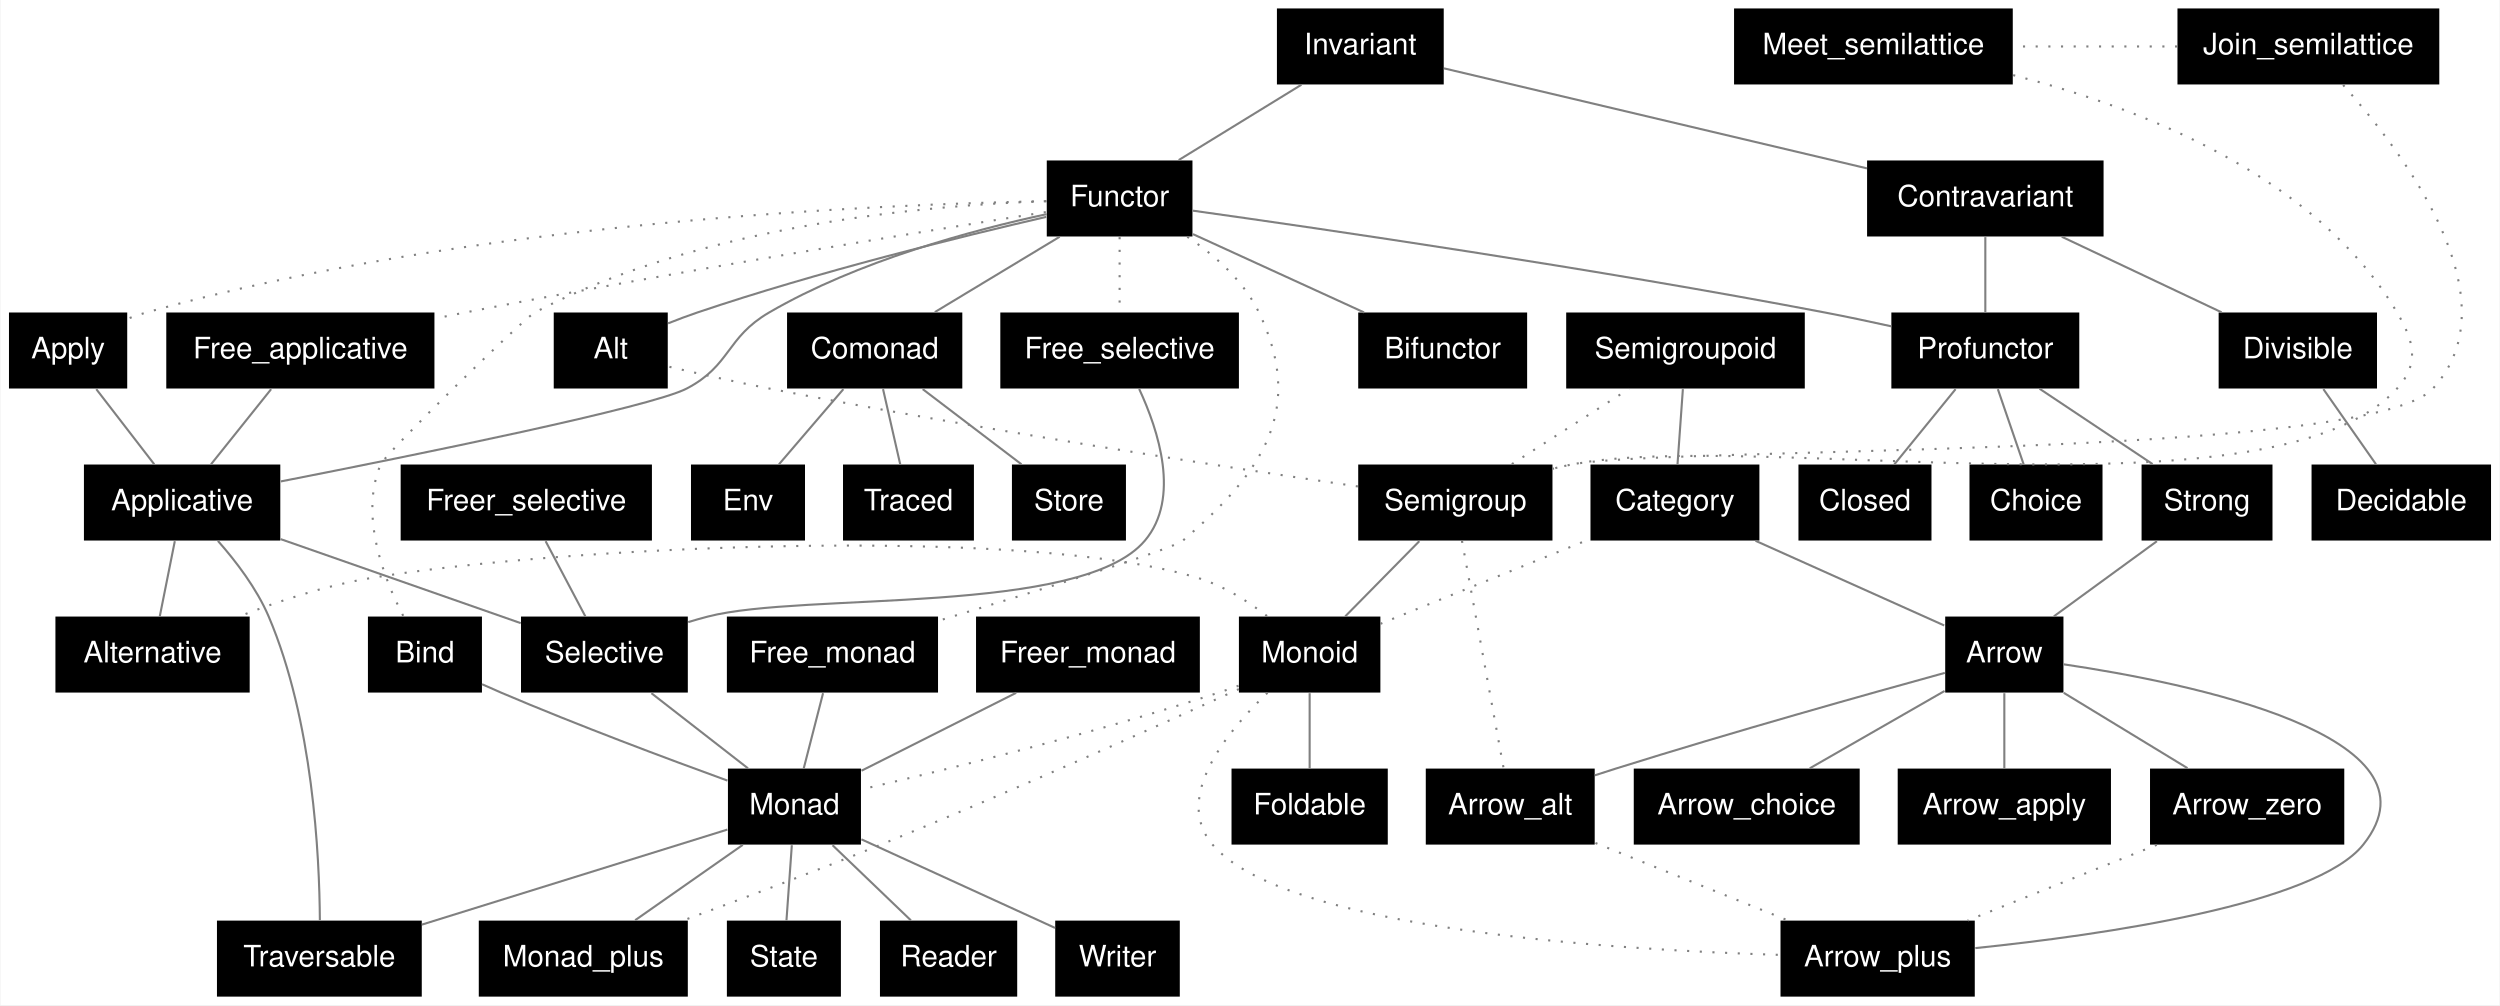
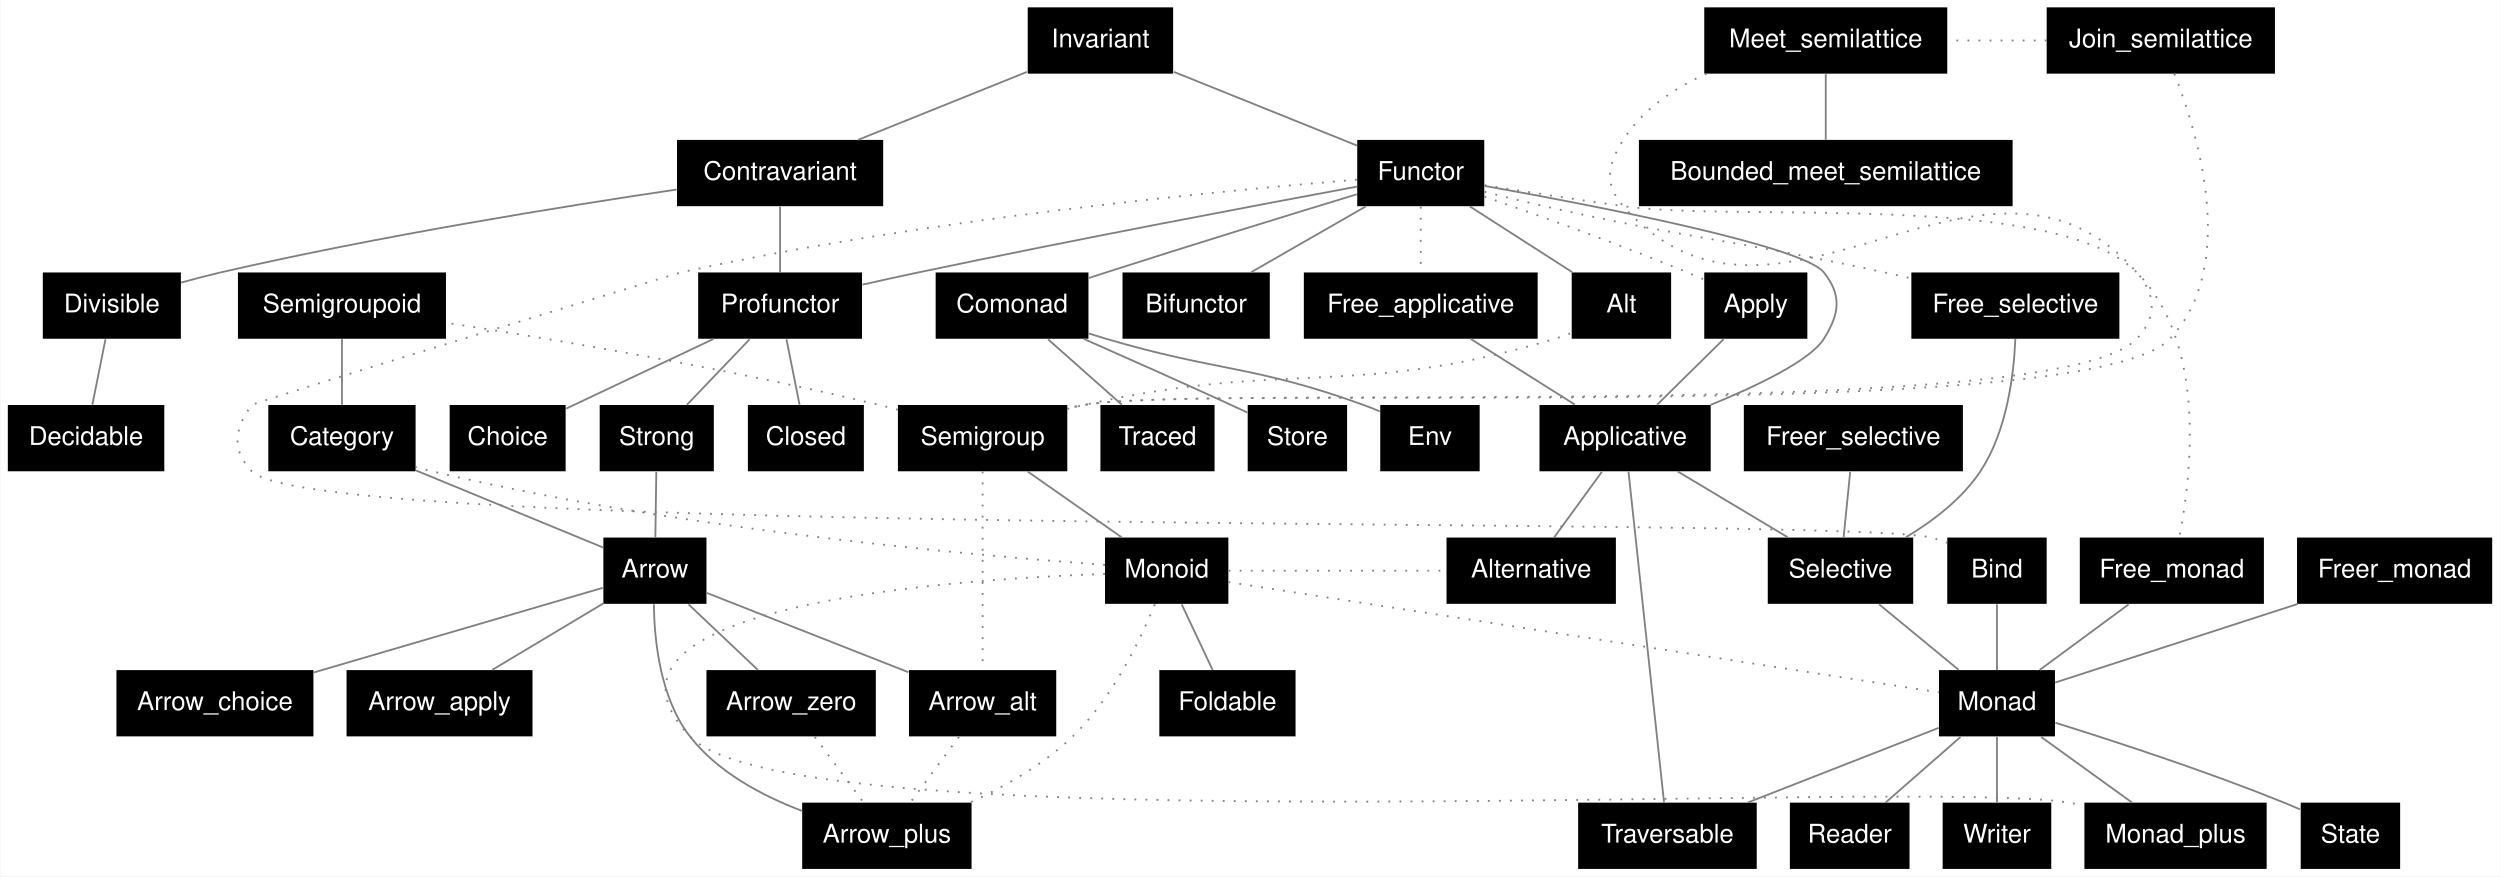
- <svg xmlns="http://www.w3.org/2000/svg" width="1184pt" height="476pt" viewBox="0.00 0.00 1183.50 476.00">
+ <svg xmlns="http://www.w3.org/2000/svg" width="1358pt" height="476pt" viewBox="0.00 0.00 1357.50 476.00">
  <g id="graph0" class="graph" transform="scale(1 1) rotate(0) translate(4 472)">
-     <polygon fill="white" stroke="transparent" points="-4,4 -4,-472 1179.5,-472 1179.5,4 -4,4" />
+     <polygon fill="white" stroke="transparent" points="-4,4 -4,-472 1353.5,-472 1353.5,4 -4,4" />
    <g id="node1" class="node">
-       <polygon fill="black" stroke="transparent" points="679.5,-468 600.5,-468 600.5,-432 679.5,-432 679.5,-468" />
-       <text text-anchor="middle" x="640" y="-446.3" font-family="Helvetica,sans-Serif" font-size="14.00" fill="white">Invariant</text>
+       <polygon fill="black" stroke="transparent" points="633,-468 554,-468 554,-432 633,-432 633,-468" />
+       <text text-anchor="middle" x="593.5" y="-446.3" font-family="Helvetica,sans-Serif" font-size="14.00" fill="white">Invariant</text>
    </g>
    <g id="node2" class="node">
-       <polygon fill="black" stroke="transparent" points="560.5,-396 491.5,-396 491.5,-360 560.5,-360 560.5,-396" />
-       <text text-anchor="middle" x="526" y="-374.3" font-family="Helvetica,sans-Serif" font-size="14.00" fill="white">Functor</text>
+       <polygon fill="black" stroke="transparent" points="802,-396 733,-396 733,-360 802,-360 802,-396" />
+       <text text-anchor="middle" x="767.5" y="-374.3" font-family="Helvetica,sans-Serif" font-size="14.00" fill="white">Functor</text>
    </g>
    <g id="edge1" class="edge">
-       <path fill="none" stroke="gray" d="M612.11,-431.88C594.45,-421.03 571.68,-407.05 553.99,-396.19" />
+       <path fill="none" stroke="gray" d="M633.42,-432.94C663.42,-420.87 704.11,-404.5 732.77,-392.97" />
    </g>
    <g id="node3" class="node">
-       <polygon fill="black" stroke="transparent" points="992,-396 880,-396 880,-360 992,-360 992,-396" />
-       <text text-anchor="middle" x="936" y="-374.3" font-family="Helvetica,sans-Serif" font-size="14.00" fill="white">Contravariant</text>
+       <polygon fill="black" stroke="transparent" points="475.5,-396 363.5,-396 363.5,-360 475.5,-360 475.5,-396" />
+       <text text-anchor="middle" x="419.5" y="-374.3" font-family="Helvetica,sans-Serif" font-size="14.00" fill="white">Contravariant</text>
    </g>
    <g id="edge2" class="edge">
-       <path fill="none" stroke="gray" d="M679.61,-439.63C731.13,-427.45 821.42,-406.1 879.95,-392.26" />
+       <path fill="none" stroke="gray" d="M553.58,-432.94C526.19,-421.92 489.89,-407.32 461.97,-396.08" />
    </g>
    <g id="node6" class="node">
-       <polygon fill="black" stroke="transparent" points="128.5,-252 35.5,-252 35.5,-216 128.5,-216 128.5,-252" />
-       <text text-anchor="middle" x="82" y="-230.3" font-family="Helvetica,sans-Serif" font-size="14.00" fill="white">Applicative</text>
+       <polygon fill="black" stroke="transparent" points="925,-252 832,-252 832,-216 925,-216 925,-252" />
+       <text text-anchor="middle" x="878.5" y="-230.3" font-family="Helvetica,sans-Serif" font-size="14.00" fill="white">Applicative</text>
    </g>
    <g id="edge3" class="edge">
-       <path fill="none" stroke="gray" d="M491.45,-370.58C456.56,-363.06 401.96,-348.43 360,-324 339.61,-312.13 341.9,-298.93 321,-288 304.1,-279.16 193.4,-256.66 128.74,-244" />
+       <path fill="none" stroke="gray" d="M802.3,-370.99C861.15,-360.49 975.07,-338.53 986.5,-324 996.39,-311.43 994.96,-301.58 986.5,-288 979.21,-276.3 950.72,-262.58 924.84,-252.02" />
    </g>
    <g id="node9" class="node">
-       <polygon fill="black" stroke="transparent" points="56,-324 0,-324 0,-288 56,-288 56,-324" />
-       <text text-anchor="middle" x="28" y="-302.3" font-family="Helvetica,sans-Serif" font-size="14.00" fill="white">Apply</text>
+       <polygon fill="black" stroke="transparent" points="977.5,-324 921.5,-324 921.5,-288 977.5,-288 977.5,-324" />
+       <text text-anchor="middle" x="949.5" y="-302.3" font-family="Helvetica,sans-Serif" font-size="14.00" fill="white">Apply</text>
    </g>
    <g id="edge6" class="edge">
-       <path fill="none" stroke="gray" stroke-dasharray="1,5" d="M491.46,-376.72C413.78,-375.31 219.98,-367.32 65,-324 62.14,-323.2 59.22,-322.21 56.34,-321.1" />
+       <path fill="none" stroke="gray" stroke-dasharray="1,5" d="M802.08,-365.24C831.64,-354.98 875.2,-339.36 912.5,-324 915.38,-322.82 918.36,-321.54 921.32,-320.23" />
    </g>
    <g id="node10" class="node">
-       <polygon fill="black" stroke="transparent" points="224,-180 170,-180 170,-144 224,-144 224,-180" />
-       <text text-anchor="middle" x="197" y="-158.3" font-family="Helvetica,sans-Serif" font-size="14.00" fill="white">Bind</text>
+       <polygon fill="black" stroke="transparent" points="1107.5,-180 1053.5,-180 1053.5,-144 1107.5,-144 1107.5,-180" />
+       <text text-anchor="middle" x="1080.5" y="-158.3" font-family="Helvetica,sans-Serif" font-size="14.00" fill="white">Bind</text>
    </g>
    <g id="edge9" class="edge">
-       <path fill="none" stroke="gray" stroke-dasharray="1,5" d="M491.07,-376.71C436.37,-374.9 328.54,-365.79 249,-324 243.96,-321.35 178.2,-257.26 176,-252 166.01,-228.13 177.26,-198.57 186.75,-180.25" />
+       <path fill="none" stroke="gray" stroke-dasharray="1,5" d="M732.74,-374.4C662.65,-368.73 499.6,-353.34 365.5,-324 363.85,-323.64 133.51,-253.36 132.5,-252 123,-239.12 121.41,-227.53 132.5,-216 167.64,-179.45 995.25,-192.07 1044.5,-180 1047.45,-179.28 1050.46,-178.3 1053.4,-177.18" />
    </g>
    <g id="node13" class="node">
-       <polygon fill="black" stroke="transparent" points="312,-324 258,-324 258,-288 312,-288 312,-324" />
-       <text text-anchor="middle" x="285" y="-302.3" font-family="Helvetica,sans-Serif" font-size="14.00" fill="white">Alt</text>
+       <polygon fill="black" stroke="transparent" points="903.5,-324 849.5,-324 849.5,-288 903.5,-288 903.5,-324" />
+       <text text-anchor="middle" x="876.5" y="-302.3" font-family="Helvetica,sans-Serif" font-size="14.00" fill="white">Alt</text>
    </g>
    <g id="edge12" class="edge">
-       <path fill="none" stroke="gray" d="M491.26,-369.29C451.03,-360.01 383,-343.27 326,-324 321.47,-322.47 316.74,-320.68 312.15,-318.86" />
+       <path fill="none" stroke="gray" d="M794.16,-359.88C811.06,-349.03 832.82,-335.05 849.73,-324.19" />
    </g>
    <g id="node14" class="node">
-       <polygon fill="black" stroke="transparent" points="451.5,-324 368.5,-324 368.5,-288 451.5,-288 451.5,-324" />
-       <text text-anchor="middle" x="410" y="-302.3" font-family="Helvetica,sans-Serif" font-size="14.00" fill="white">Comonad</text>
+       <polygon fill="black" stroke="transparent" points="587,-324 504,-324 504,-288 587,-288 587,-324" />
+       <text text-anchor="middle" x="545.5" y="-302.3" font-family="Helvetica,sans-Serif" font-size="14.00" fill="white">Comonad</text>
    </g>
    <g id="edge13" class="edge">
-       <path fill="none" stroke="gray" d="M497.62,-359.88C479.65,-349.03 456.48,-335.05 438.49,-324.19" />
+       <path fill="none" stroke="gray" d="M732.72,-366.46C698.12,-355.91 643.55,-339.13 596.5,-324 593.48,-323.03 590.36,-322.02 587.22,-320.99" />
    </g>
    <g id="node18" class="node">
-       <polygon fill="black" stroke="transparent" points="582.5,-324 469.5,-324 469.5,-288 582.5,-288 582.5,-324" />
-       <text text-anchor="middle" x="526" y="-302.3" font-family="Helvetica,sans-Serif" font-size="14.00" fill="white">Free_selective</text>
+       <polygon fill="black" stroke="transparent" points="1147,-324 1034,-324 1034,-288 1147,-288 1147,-324" />
+       <text text-anchor="middle" x="1090.5" y="-302.3" font-family="Helvetica,sans-Serif" font-size="14.00" fill="white">Free_selective</text>
    </g>
    <g id="edge20" class="edge">
-       <path fill="none" stroke="gray" stroke-dasharray="1,5" d="M526,-359.7C526,-348.85 526,-334.92 526,-324.1" />
+       <path fill="none" stroke="gray" stroke-dasharray="1,5" d="M802.19,-367.8C812.55,-365.16 823.96,-362.36 834.5,-360 916.24,-341.69 937.64,-341.76 1019.5,-324 1024.21,-322.98 1029.08,-321.89 1033.97,-320.77" />
    </g>
    <g id="node19" class="node">
-       <polygon fill="black" stroke="transparent" points="201.5,-324 74.5,-324 74.5,-288 201.5,-288 201.5,-324" />
-       <text text-anchor="middle" x="138" y="-302.3" font-family="Helvetica,sans-Serif" font-size="14.00" fill="white">Free_applicative</text>
+       <polygon fill="black" stroke="transparent" points="831,-324 704,-324 704,-288 831,-288 831,-324" />
+       <text text-anchor="middle" x="767.5" y="-302.3" font-family="Helvetica,sans-Serif" font-size="14.00" fill="white">Free_applicative</text>
    </g>
    <g id="edge21" class="edge">
-       <path fill="none" stroke="gray" stroke-dasharray="1,5" d="M491.04,-371.55C433.53,-362.47 315.42,-343.32 216,-324 211.37,-323.1 206.6,-322.14 201.8,-321.15" />
+       <path fill="none" stroke="gray" stroke-dasharray="1,5" d="M767.5,-359.7C767.5,-348.85 767.5,-334.92 767.5,-324.1" />
    </g>
    <g id="node20" class="node">
-       <polygon fill="black" stroke="transparent" points="440,-180 340,-180 340,-144 440,-144 440,-180" />
-       <text text-anchor="middle" x="390" y="-158.3" font-family="Helvetica,sans-Serif" font-size="14.00" fill="white">Free_monad</text>
+       <polygon fill="black" stroke="transparent" points="1225.5,-180 1125.5,-180 1125.5,-144 1225.5,-144 1225.5,-180" />
+       <text text-anchor="middle" x="1175.5" y="-158.3" font-family="Helvetica,sans-Serif" font-size="14.00" fill="white">Free_monad</text>
    </g>
    <g id="edge22" class="edge">
-       <path fill="none" stroke="gray" stroke-dasharray="1,5" d="M558.05,-359.88C571.12,-351.05 584.82,-338.97 592,-324 613.88,-278.38 594.43,-248.91 556,-216 551.39,-212.05 487.31,-192.22 440.14,-177.98" />
+       <path fill="none" stroke="gray" stroke-dasharray="1,5" d="M802.15,-371.42C823.79,-367.99 852.24,-363.58 877.5,-360 939.4,-351.23 1112.54,-368.44 1156.5,-324 1194.8,-285.28 1186.06,-213.11 1179.5,-180.18" />
    </g>
    <g id="node23" class="node">
-       <polygon fill="black" stroke="transparent" points="980.5,-324 891.5,-324 891.5,-288 980.5,-288 980.5,-324" />
-       <text text-anchor="middle" x="936" y="-302.3" font-family="Helvetica,sans-Serif" font-size="14.00" fill="white">Profunctor</text>
+       <polygon fill="black" stroke="transparent" points="464,-324 375,-324 375,-288 464,-288 464,-324" />
+       <text text-anchor="middle" x="419.5" y="-302.3" font-family="Helvetica,sans-Serif" font-size="14.00" fill="white">Profunctor</text>
    </g>
    <g id="edge31" class="edge">
-       <path fill="none" stroke="gray" d="M560.74,-372.22C621.59,-363.68 751.29,-344.76 860,-324 870.23,-322.05 881.18,-319.73 891.49,-317.45" />
+       <path fill="none" stroke="gray" d="M732.95,-370.65C681.08,-361.03 580.02,-341.99 494.5,-324 484.7,-321.94 474.21,-319.63 464.26,-317.39" />
    </g>
    <g id="node24" class="node">
-       <polygon fill="black" stroke="transparent" points="719,-324 639,-324 639,-288 719,-288 719,-324" />
-       <text text-anchor="middle" x="679" y="-302.3" font-family="Helvetica,sans-Serif" font-size="14.00" fill="white">Bifunctor</text>
+       <polygon fill="black" stroke="transparent" points="685.5,-324 605.5,-324 605.5,-288 685.5,-288 685.5,-324" />
+       <text text-anchor="middle" x="645.5" y="-302.3" font-family="Helvetica,sans-Serif" font-size="14.00" fill="white">Bifunctor</text>
    </g>
    <g id="edge32" class="edge">
-       <path fill="none" stroke="gray" d="M560.72,-361.12C584.88,-350.06 617.05,-335.34 641.75,-324.04" />
+       <path fill="none" stroke="gray" d="M737.66,-359.88C718.75,-349.03 694.39,-335.05 675.46,-324.19" />
    </g>
    <g id="node4" class="node">
-       <polygon fill="black" stroke="transparent" points="1121.5,-324 1046.5,-324 1046.5,-288 1121.5,-288 1121.5,-324" />
-       <text text-anchor="middle" x="1084" y="-302.3" font-family="Helvetica,sans-Serif" font-size="14.00" fill="white">Divisible</text>
+       <polygon fill="black" stroke="transparent" points="94,-324 19,-324 19,-288 94,-288 94,-324" />
+       <text text-anchor="middle" x="56.5" y="-302.3" font-family="Helvetica,sans-Serif" font-size="14.00" fill="white">Divisible</text>
    </g>
    <g id="edge28" class="edge">
-       <path fill="none" stroke="gray" d="M972.2,-359.88C995.22,-348.99 1024.92,-334.95 1047.91,-324.07" />
+       <path fill="none" stroke="gray" d="M363.39,-369.07C302.1,-359.99 201.25,-343.77 115.5,-324 108.54,-322.4 101.18,-320.47 94.11,-318.49" />
    </g>
    <g id="edge30" class="edge">
-       <path fill="none" stroke="gray" d="M936,-359.7C936,-348.85 936,-334.92 936,-324.1" />
+       <path fill="none" stroke="gray" d="M419.5,-359.7C419.5,-348.85 419.5,-334.92 419.5,-324.1" />
    </g>
    <g id="node5" class="node">
-       <polygon fill="black" stroke="transparent" points="1175.5,-252 1090.5,-252 1090.5,-216 1175.5,-216 1175.5,-252" />
-       <text text-anchor="middle" x="1133" y="-230.3" font-family="Helvetica,sans-Serif" font-size="14.00" fill="white">Decidable</text>
+       <polygon fill="black" stroke="transparent" points="85,-252 0,-252 0,-216 85,-216 85,-252" />
+       <text text-anchor="middle" x="42.5" y="-230.3" font-family="Helvetica,sans-Serif" font-size="14.00" fill="white">Decidable</text>
    </g>
    <g id="edge29" class="edge">
-       <path fill="none" stroke="gray" d="M1096.11,-287.7C1103.71,-276.85 1113.46,-262.92 1121.03,-252.1" />
+       <path fill="none" stroke="gray" d="M53.04,-287.7C50.87,-276.85 48.08,-262.92 45.92,-252.1" />
    </g>
    <g id="node7" class="node">
-       <polygon fill="black" stroke="transparent" points="321.5,-180 242.5,-180 242.5,-144 321.5,-144 321.5,-180" />
-       <text text-anchor="middle" x="282" y="-158.3" font-family="Helvetica,sans-Serif" font-size="14.00" fill="white">Selective</text>
+       <polygon fill="black" stroke="transparent" points="1035,-180 956,-180 956,-144 1035,-144 1035,-180" />
+       <text text-anchor="middle" x="995.5" y="-158.3" font-family="Helvetica,sans-Serif" font-size="14.00" fill="white">Selective</text>
    </g>
    <g id="edge4" class="edge">
-       <path fill="none" stroke="gray" d="M128.64,-216.68C163.15,-204.6 209.66,-188.32 242.38,-176.87" />
+       <path fill="none" stroke="gray" d="M907.12,-215.88C925.25,-205.03 948.62,-191.05 966.77,-180.19" />
    </g>
    <g id="node11" class="node">
-       <polygon fill="black" stroke="transparent" points="114,-180 22,-180 22,-144 114,-144 114,-180" />
-       <text text-anchor="middle" x="68" y="-158.3" font-family="Helvetica,sans-Serif" font-size="14.00" fill="white">Alternative</text>
+       <polygon fill="black" stroke="transparent" points="873.5,-180 781.5,-180 781.5,-144 873.5,-144 873.5,-180" />
+       <text text-anchor="middle" x="827.5" y="-158.3" font-family="Helvetica,sans-Serif" font-size="14.00" fill="white">Alternative</text>
    </g>
    <g id="edge10" class="edge">
-       <path fill="none" stroke="gray" d="M78.54,-215.7C76.37,-204.85 73.58,-190.92 71.42,-180.1" />
+       <path fill="none" stroke="gray" d="M865.89,-215.7C857.99,-204.85 847.84,-190.92 839.96,-180.1" />
    </g>
    <g id="node31" class="node">
-       <polygon fill="black" stroke="transparent" points="195.5,-36 98.5,-36 98.5,0 195.5,0 195.5,-36" />
-       <text text-anchor="middle" x="147" y="-14.3" font-family="Helvetica,sans-Serif" font-size="14.00" fill="white">Traversable</text>
+       <polygon fill="black" stroke="transparent" points="950,-36 853,-36 853,0 950,0 950,-36" />
+       <text text-anchor="middle" x="901.5" y="-14.3" font-family="Helvetica,sans-Serif" font-size="14.00" fill="white">Traversable</text>
    </g>
    <g id="edge39" class="edge">
-       <path fill="none" stroke="gray" d="M98.95,-215.84C107.54,-206.12 117.34,-193.27 123,-180 143.96,-130.87 147.05,-66.53 147.24,-36.22" />
+       <path fill="none" stroke="gray" d="M880.34,-215.85C884.65,-175.78 895.33,-76.38 899.65,-36.23" />
    </g>
    <g id="node8" class="node">
-       <polygon fill="black" stroke="transparent" points="403.5,-108 340.5,-108 340.5,-72 403.5,-72 403.5,-108" />
-       <text text-anchor="middle" x="372" y="-86.3" font-family="Helvetica,sans-Serif" font-size="14.00" fill="white">Monad</text>
+       <polygon fill="black" stroke="transparent" points="1112,-108 1049,-108 1049,-72 1112,-72 1112,-108" />
+       <text text-anchor="middle" x="1080.5" y="-86.3" font-family="Helvetica,sans-Serif" font-size="14.00" fill="white">Monad</text>
    </g>
    <g id="edge5" class="edge">
-       <path fill="none" stroke="gray" d="M304.25,-143.7C318.2,-132.85 336.11,-118.92 350.01,-108.1" />
+       <path fill="none" stroke="gray" d="M1016.51,-143.7C1029.69,-132.85 1046.6,-118.92 1059.73,-108.1" />
    </g>
    <g id="node12" class="node">
-       <polygon fill="black" stroke="transparent" points="321.5,-36 222.5,-36 222.5,0 321.5,0 321.5,-36" />
-       <text text-anchor="middle" x="272" y="-14.3" font-family="Helvetica,sans-Serif" font-size="14.00" fill="white">Monad_plus</text>
+       <polygon fill="black" stroke="transparent" points="1227,-36 1128,-36 1128,0 1227,0 1227,-36" />
+       <text text-anchor="middle" x="1177.5" y="-14.3" font-family="Helvetica,sans-Serif" font-size="14.00" fill="white">Monad_plus</text>
    </g>
    <g id="edge11" class="edge">
-       <path fill="none" stroke="gray" d="M347.54,-71.88C332.04,-61.03 312.07,-47.05 296.56,-36.19" />
+       <path fill="none" stroke="gray" d="M1104.48,-71.7C1119.51,-60.85 1138.82,-46.92 1153.8,-36.1" />
    </g>
    <g id="node25" class="node">
-       <polygon fill="black" stroke="transparent" points="394,-36 340,-36 340,0 394,0 394,-36" />
-       <text text-anchor="middle" x="367" y="-14.3" font-family="Helvetica,sans-Serif" font-size="14.00" fill="white">State</text>
+       <polygon fill="black" stroke="transparent" points="1299.5,-36 1245.5,-36 1245.5,0 1299.5,0 1299.5,-36" />
+       <text text-anchor="middle" x="1272.5" y="-14.3" font-family="Helvetica,sans-Serif" font-size="14.00" fill="white">State</text>
    </g>
    <g id="edge33" class="edge">
-       <path fill="none" stroke="gray" d="M370.76,-71.7C369.99,-60.85 368.99,-46.92 368.22,-36.1" />
+       <path fill="none" stroke="gray" d="M1112.26,-79.38C1144.06,-69.47 1194.21,-53.11 1236.5,-36 1239.32,-34.86 1242.23,-33.61 1245.13,-32.32" />
    </g>
    <g id="node26" class="node">
-       <polygon fill="black" stroke="transparent" points="477.5,-36 412.5,-36 412.5,0 477.5,0 477.5,-36" />
-       <text text-anchor="middle" x="445" y="-14.3" font-family="Helvetica,sans-Serif" font-size="14.00" fill="white">Reader</text>
+       <polygon fill="black" stroke="transparent" points="1033,-36 968,-36 968,0 1033,0 1033,-36" />
+       <text text-anchor="middle" x="1000.5" y="-14.3" font-family="Helvetica,sans-Serif" font-size="14.00" fill="white">Reader</text>
    </g>
    <g id="edge34" class="edge">
-       <path fill="none" stroke="gray" d="M390.04,-71.7C401.36,-60.85 415.89,-46.92 427.16,-36.1" />
+       <path fill="none" stroke="gray" d="M1060.72,-71.7C1048.32,-60.85 1032.4,-46.92 1020.05,-36.1" />
    </g>
    <g id="node27" class="node">
-       <polygon fill="black" stroke="transparent" points="554.5,-36 495.5,-36 495.5,0 554.5,0 554.5,-36" />
-       <text text-anchor="middle" x="525" y="-14.3" font-family="Helvetica,sans-Serif" font-size="14.00" fill="white">Writer</text>
+       <polygon fill="black" stroke="transparent" points="1110,-36 1051,-36 1051,0 1110,0 1110,-36" />
+       <text text-anchor="middle" x="1080.5" y="-14.3" font-family="Helvetica,sans-Serif" font-size="14.00" fill="white">Writer</text>
    </g>
    <g id="edge35" class="edge">
-       <path fill="none" stroke="gray" d="M403.7,-74.5C430.66,-62.16 469.08,-44.58 495.42,-32.54" />
+       <path fill="none" stroke="gray" d="M1080.5,-71.7C1080.5,-60.85 1080.5,-46.92 1080.5,-36.1" />
    </g>
    <g id="edge40" class="edge">
-       <path fill="none" stroke="gray" d="M340.24,-79.12C302.57,-67.4 239.36,-47.74 195.54,-34.1" />
+       <path fill="none" stroke="gray" d="M1048.91,-76.65C1020.11,-65.38 977.28,-48.63 945.19,-36.09" />
    </g>
    <g id="edge7" class="edge">
-       <path fill="none" stroke="gray" d="M41.35,-287.7C49.72,-276.85 60.46,-262.92 68.81,-252.1" />
+       <path fill="none" stroke="gray" d="M931.95,-287.7C920.94,-276.85 906.82,-262.92 895.85,-252.1" />
    </g>
    <g id="edge8" class="edge">
-       <path fill="none" stroke="gray" d="M224.03,-147.96C227.04,-146.59 230.07,-145.25 233,-144 269.35,-128.51 311.9,-112.61 340.26,-102.31" />
+       <path fill="none" stroke="gray" d="M1080.5,-143.7C1080.5,-132.85 1080.5,-118.92 1080.5,-108.1" />
    </g>
    <g id="node28" class="node">
-       <polygon fill="black" stroke="transparent" points="529,-252 475,-252 475,-216 529,-216 529,-252" />
-       <text text-anchor="middle" x="502" y="-230.3" font-family="Helvetica,sans-Serif" font-size="14.00" fill="white">Store</text>
+       <polygon fill="black" stroke="transparent" points="727.5,-252 673.5,-252 673.5,-216 727.5,-216 727.5,-252" />
+       <text text-anchor="middle" x="700.5" y="-230.3" font-family="Helvetica,sans-Serif" font-size="14.00" fill="white">Store</text>
    </g>
    <g id="edge36" class="edge">
-       <path fill="none" stroke="gray" d="M432.74,-287.7C447,-276.85 465.31,-262.92 479.52,-252.1" />
+       <path fill="none" stroke="gray" d="M584.45,-287.91C607.74,-277.63 637.88,-264.21 664.5,-252 667.39,-250.67 670.4,-249.28 673.4,-247.87" />
    </g>
    <g id="node29" class="node">
-       <polygon fill="black" stroke="transparent" points="377,-252 323,-252 323,-216 377,-216 377,-252" />
-       <text text-anchor="middle" x="350" y="-230.3" font-family="Helvetica,sans-Serif" font-size="14.00" fill="white">Env</text>
+       <polygon fill="black" stroke="transparent" points="799.5,-252 745.5,-252 745.5,-216 799.5,-216 799.5,-252" />
+       <text text-anchor="middle" x="772.5" y="-230.3" font-family="Helvetica,sans-Serif" font-size="14.00" fill="white">Env</text>
    </g>
    <g id="edge37" class="edge">
-       <path fill="none" stroke="gray" d="M395.17,-287.7C385.87,-276.85 373.93,-262.92 364.66,-252.1" />
+       <path fill="none" stroke="gray" d="M587.17,-290.84C590.32,-289.86 593.46,-288.9 596.5,-288 658.12,-269.83 676.07,-273.81 736.5,-252 739.36,-250.97 742.3,-249.79 745.21,-248.54" />
    </g>
    <g id="node30" class="node">
-       <polygon fill="black" stroke="transparent" points="457,-252 395,-252 395,-216 457,-216 457,-252" />
-       <text text-anchor="middle" x="426" y="-230.3" font-family="Helvetica,sans-Serif" font-size="14.00" fill="white">Traced</text>
+       <polygon fill="black" stroke="transparent" points="655.5,-252 593.5,-252 593.5,-216 655.5,-216 655.5,-252" />
+       <text text-anchor="middle" x="624.5" y="-230.3" font-family="Helvetica,sans-Serif" font-size="14.00" fill="white">Traced</text>
    </g>
    <g id="edge38" class="edge">
-       <path fill="none" stroke="gray" d="M413.96,-287.7C416.44,-276.85 419.62,-262.92 422.09,-252.1" />
+       <path fill="none" stroke="gray" d="M565.03,-287.7C577.27,-276.85 592.99,-262.92 605.2,-252.1" />
    </g>
    <g id="node15" class="node">
-       <polygon fill="black" stroke="transparent" points="731,-252 639,-252 639,-216 731,-216 731,-252" />
-       <text text-anchor="middle" x="685" y="-230.3" font-family="Helvetica,sans-Serif" font-size="14.00" fill="white">Semigroup</text>
+       <polygon fill="black" stroke="transparent" points="575.5,-252 483.5,-252 483.5,-216 575.5,-216 575.5,-252" />
+       <text text-anchor="middle" x="529.5" y="-230.3" font-family="Helvetica,sans-Serif" font-size="14.00" fill="white">Semigroup</text>
    </g>
    <g id="edge17" class="edge">
-       <path fill="none" stroke="gray" stroke-dasharray="1,5" d="M638.83,-241.62C575.67,-250.88 458.9,-268.75 360,-288 344.14,-291.09 326.52,-295.05 312.34,-298.38" />
+       <path fill="none" stroke="gray" stroke-dasharray="1,5" d="M575.57,-249.83C578.58,-250.61 581.57,-251.35 584.5,-252 696.63,-277.05 730.41,-255.1 840.5,-288 843.41,-288.87 846.39,-289.94 849.32,-291.13" />
    </g>
    <g id="node16" class="node">
-       <polygon fill="black" stroke="transparent" points="649.5,-180 582.5,-180 582.5,-144 649.5,-144 649.5,-180" />
-       <text text-anchor="middle" x="616" y="-158.3" font-family="Helvetica,sans-Serif" font-size="14.00" fill="white">Monoid</text>
+       <polygon fill="black" stroke="transparent" points="663,-180 596,-180 596,-144 663,-144 663,-180" />
+       <text text-anchor="middle" x="629.5" y="-158.3" font-family="Helvetica,sans-Serif" font-size="14.00" fill="white">Monoid</text>
    </g>
    <g id="edge14" class="edge">
-       <path fill="none" stroke="gray" d="M667.94,-215.7C657.25,-204.85 643.52,-190.92 632.86,-180.1" />
+       <path fill="none" stroke="gray" d="M553.96,-215.88C569.46,-205.03 589.43,-191.05 604.94,-180.19" />
    </g>
    <g id="node32" class="node">
-       <polygon fill="black" stroke="transparent" points="850.5,-324 737.5,-324 737.5,-288 850.5,-288 850.5,-324" />
-       <text text-anchor="middle" x="794" y="-302.3" font-family="Helvetica,sans-Serif" font-size="14.00" fill="white">Semigroupoid</text>
+       <polygon fill="black" stroke="transparent" points="238,-324 125,-324 125,-288 238,-288 238,-324" />
+       <text text-anchor="middle" x="181.5" y="-302.3" font-family="Helvetica,sans-Serif" font-size="14.00" fill="white">Semigroupoid</text>
    </g>
    <g id="edge41" class="edge">
-       <path fill="none" stroke="gray" stroke-dasharray="1,5" d="M711.77,-252.19C728.68,-263.05 750.44,-277.03 767.34,-287.88" />
+       <path fill="none" stroke="gray" stroke-dasharray="1,5" d="M483.47,-249.43C480.11,-250.35 476.76,-251.21 473.5,-252 392.49,-271.58 297.28,-287.57 238.15,-296.7" />
    </g>
    <g id="node39" class="node">
-       <polygon fill="black" stroke="transparent" points="751,-108 671,-108 671,-72 751,-72 751,-108" />
-       <text text-anchor="middle" x="711" y="-86.3" font-family="Helvetica,sans-Serif" font-size="14.00" fill="white">Arrow_alt</text>
+       <polygon fill="black" stroke="transparent" points="569.5,-108 489.5,-108 489.5,-72 569.5,-72 569.5,-108" />
+       <text text-anchor="middle" x="529.5" y="-86.3" font-family="Helvetica,sans-Serif" font-size="14.00" fill="white">Arrow_alt</text>
    </g>
    <g id="edge57" class="edge">
-       <path fill="none" stroke="gray" stroke-dasharray="1,5" d="M688.14,-215.87C693.13,-188.58 702.85,-135.52 707.85,-108.19" />
+       <path fill="none" stroke="gray" stroke-dasharray="1,5" d="M529.5,-215.87C529.5,-188.58 529.5,-135.52 529.5,-108.19" />
    </g>
    <g id="edge18" class="edge">
-       <path fill="none" stroke="gray" stroke-dasharray="1,5" d="M582.34,-147.25C579.2,-146.1 576.05,-145 573,-144 514.02,-124.64 443.56,-107.37 403.67,-98.12" />
+       <path fill="none" stroke="gray" stroke-dasharray="1,5" d="M663.03,-155.8C747.24,-142.73 966.74,-108.66 1048.87,-95.91" />
    </g>
    <g id="edge15" class="edge">
-       <path fill="none" stroke="gray" stroke-dasharray="1,5" d="M595.8,-180.26C586.75,-187.25 575.53,-194.4 564,-198 480.43,-224.11 256.3,-212.78 170,-198 149.45,-194.48 127.55,-187.25 109.33,-180.18" />
+       <path fill="none" stroke="gray" stroke-dasharray="1,5" d="M663.14,-162C702.52,-162 741.9,-162 781.28,-162" />
    </g>
    <g id="edge16" class="edge">
-       <path fill="none" stroke="gray" stroke-dasharray="1,5" d="M582.47,-145.64C542.41,-127.44 473.24,-96.51 413,-72 381.99,-59.39 346.74,-46.14 319.25,-36.04" />
+       <path fill="none" stroke="gray" stroke-dasharray="1,5" d="M595.99,-160.25C511.81,-157.32 302.93,-142.9 370.5,-72 427.98,-11.69 1037.33,-49.81 1119.5,-36 1122.19,-35.55 1124.93,-35.01 1127.69,-34.41" />
    </g>
    <g id="node17" class="node">
-       <polygon fill="black" stroke="transparent" points="653,-108 579,-108 579,-72 653,-72 653,-108" />
-       <text text-anchor="middle" x="616" y="-86.3" font-family="Helvetica,sans-Serif" font-size="14.00" fill="white">Foldable</text>
+       <polygon fill="black" stroke="transparent" points="699.5,-108 625.5,-108 625.5,-72 699.5,-72 699.5,-108" />
+       <text text-anchor="middle" x="662.5" y="-86.3" font-family="Helvetica,sans-Serif" font-size="14.00" fill="white">Foldable</text>
    </g>
    <g id="edge19" class="edge">
-       <path fill="none" stroke="gray" d="M616,-143.7C616,-132.85 616,-118.92 616,-108.1" />
+       <path fill="none" stroke="gray" d="M637.66,-143.7C642.77,-132.85 649.34,-118.92 654.44,-108.1" />
    </g>
    <g id="node33" class="node">
-       <polygon fill="black" stroke="transparent" points="829,-252 749,-252 749,-216 829,-216 829,-252" />
-       <text text-anchor="middle" x="789" y="-230.3" font-family="Helvetica,sans-Serif" font-size="14.00" fill="white">Category</text>
+       <polygon fill="black" stroke="transparent" points="221.5,-252 141.5,-252 141.5,-216 221.5,-216 221.5,-252" />
+       <text text-anchor="middle" x="181.5" y="-230.3" font-family="Helvetica,sans-Serif" font-size="14.00" fill="white">Category</text>
    </g>
    <g id="edge42" class="edge">
-       <path fill="none" stroke="gray" stroke-dasharray="1,5" d="M649.51,-176.56C677.92,-188.05 718.73,-204.57 748.88,-216.76" />
+       <path fill="none" stroke="gray" stroke-dasharray="1,5" d="M595.98,-165.16C526.85,-170.11 363.76,-184.38 230.5,-216 227.61,-216.69 224.65,-217.48 221.69,-218.34" />
    </g>
    <g id="node40" class="node">
-       <polygon fill="black" stroke="transparent" points="931,-36 839,-36 839,0 931,0 931,-36" />
-       <text text-anchor="middle" x="885" y="-14.3" font-family="Helvetica,sans-Serif" font-size="14.00" fill="white">Arrow_plus</text>
+       <polygon fill="black" stroke="transparent" points="523.5,-36 431.5,-36 431.5,0 523.5,0 523.5,-36" />
+       <text text-anchor="middle" x="477.5" y="-14.3" font-family="Helvetica,sans-Serif" font-size="14.00" fill="white">Arrow_plus</text>
    </g>
    <g id="edge56" class="edge">
-       <path fill="none" stroke="gray" stroke-dasharray="1,5" d="M596.03,-143.91C576.23,-124.92 551.35,-94.04 570,-72 603.89,-31.93 759.82,-22.14 838.83,-19.76" />
+       <path fill="none" stroke="gray" stroke-dasharray="1,5" d="M623.06,-143.69C615.09,-124.22 599.92,-92.64 578.5,-72 562.67,-56.75 541.58,-44.76 522.77,-36.07" />
    </g>
    <g id="edge23" class="edge">
-       <path fill="none" stroke="gray" d="M535.26,-287.79C544.42,-268.11 554.86,-236.05 538,-216 507.95,-180.27 376.2,-191.69 331,-180 327.95,-179.21 324.82,-178.32 321.68,-177.37" />
+       <path fill="none" stroke="gray" d="M1090.48,-287.84C1089.69,-268.79 1086.01,-237.85 1071.5,-216 1061.54,-200.99 1045.74,-188.97 1031.13,-180.2" />
    </g>
    <g id="edge25" class="edge">
-       <path fill="none" stroke="gray" d="M124.16,-287.7C115.48,-276.85 104.33,-262.92 95.68,-252.1" />
+       <path fill="none" stroke="gray" d="M794.65,-287.88C811.85,-277.03 834.02,-263.05 851.24,-252.19" />
    </g>
    <g id="edge26" class="edge">
-       <path fill="none" stroke="gray" d="M385.55,-143.7C382.76,-132.85 379.18,-118.92 376.4,-108.1" />
+       <path fill="none" stroke="gray" d="M1152.02,-143.7C1137.29,-132.85 1118.39,-118.92 1103.71,-108.1" />
    </g>
    <g id="node21" class="node">
-       <polygon fill="black" stroke="transparent" points="304.5,-252 185.5,-252 185.5,-216 304.5,-216 304.5,-252" />
-       <text text-anchor="middle" x="245" y="-230.3" font-family="Helvetica,sans-Serif" font-size="14.00" fill="white">Freer_selective</text>
+       <polygon fill="black" stroke="transparent" points="1062,-252 943,-252 943,-216 1062,-216 1062,-252" />
+       <text text-anchor="middle" x="1002.5" y="-230.3" font-family="Helvetica,sans-Serif" font-size="14.00" fill="white">Freer_selective</text>
    </g>
    <g id="edge24" class="edge">
-       <path fill="none" stroke="gray" d="M254.15,-215.7C259.88,-204.85 267.24,-190.92 272.96,-180.1" />
+       <path fill="none" stroke="gray" d="M1000.77,-215.7C999.68,-204.85 998.29,-190.92 997.21,-180.1" />
    </g>
    <g id="node22" class="node">
-       <polygon fill="black" stroke="transparent" points="564,-180 458,-180 458,-144 564,-144 564,-180" />
-       <text text-anchor="middle" x="511" y="-158.3" font-family="Helvetica,sans-Serif" font-size="14.00" fill="white">Freer_monad</text>
+       <polygon fill="black" stroke="transparent" points="1349.5,-180 1243.5,-180 1243.5,-144 1349.5,-144 1349.5,-180" />
+       <text text-anchor="middle" x="1296.5" y="-158.3" font-family="Helvetica,sans-Serif" font-size="14.00" fill="white">Freer_monad</text>
    </g>
    <g id="edge27" class="edge">
-       <path fill="none" stroke="gray" d="M477,-143.88C454.65,-132.62 425.62,-118 403.75,-106.99" />
+       <path fill="none" stroke="gray" d="M1243.94,-143.97C1202.73,-130.61 1146.74,-112.47 1112.15,-101.26" />
    </g>
    <g id="node35" class="node">
-       <polygon fill="black" stroke="transparent" points="1072,-252 1010,-252 1010,-216 1072,-216 1072,-252" />
-       <text text-anchor="middle" x="1041" y="-230.3" font-family="Helvetica,sans-Serif" font-size="14.00" fill="white">Strong</text>
+       <polygon fill="black" stroke="transparent" points="383.5,-252 321.5,-252 321.5,-216 383.5,-216 383.5,-252" />
+       <text text-anchor="middle" x="352.5" y="-230.3" font-family="Helvetica,sans-Serif" font-size="14.00" fill="white">Strong</text>
    </g>
    <g id="edge45" class="edge">
-       <path fill="none" stroke="gray" d="M961.69,-287.88C977.96,-277.03 998.93,-263.05 1015.22,-252.19" />
+       <path fill="none" stroke="gray" d="M402.94,-287.7C392.55,-276.85 379.22,-262.92 368.87,-252.1" />
    </g>
    <g id="node36" class="node">
-       <polygon fill="black" stroke="transparent" points="991.5,-252 928.5,-252 928.5,-216 991.5,-216 991.5,-252" />
-       <text text-anchor="middle" x="960" y="-230.3" font-family="Helvetica,sans-Serif" font-size="14.00" fill="white">Choice</text>
+       <polygon fill="black" stroke="transparent" points="303,-252 240,-252 240,-216 303,-216 303,-252" />
+       <text text-anchor="middle" x="271.5" y="-230.3" font-family="Helvetica,sans-Serif" font-size="14.00" fill="white">Choice</text>
    </g>
    <g id="edge46" class="edge">
-       <path fill="none" stroke="gray" d="M941.93,-287.7C945.65,-276.85 950.43,-262.92 954.14,-252.1" />
+       <path fill="none" stroke="gray" d="M383.3,-287.88C358.82,-276.3 326.81,-261.16 303.31,-250.05" />
    </g>
    <g id="node37" class="node">
-       <polygon fill="black" stroke="transparent" points="910.5,-252 847.5,-252 847.5,-216 910.5,-216 910.5,-252" />
-       <text text-anchor="middle" x="879" y="-230.3" font-family="Helvetica,sans-Serif" font-size="14.00" fill="white">Closed</text>
+       <polygon fill="black" stroke="transparent" points="465,-252 402,-252 402,-216 465,-216 465,-252" />
+       <text text-anchor="middle" x="433.5" y="-230.3" font-family="Helvetica,sans-Serif" font-size="14.00" fill="white">Closed</text>
    </g>
    <g id="edge47" class="edge">
-       <path fill="none" stroke="gray" d="M921.91,-287.7C913.07,-276.85 901.73,-262.92 892.93,-252.1" />
+       <path fill="none" stroke="gray" d="M422.96,-287.7C425.13,-276.85 427.92,-262.92 430.08,-252.1" />
    </g>
    <g id="edge43" class="edge">
-       <path fill="none" stroke="gray" d="M792.76,-287.7C791.99,-276.85 790.99,-262.92 790.22,-252.1" />
+       <path fill="none" stroke="gray" d="M181.5,-287.7C181.5,-276.85 181.5,-262.92 181.5,-252.1" />
    </g>
    <g id="node34" class="node">
-       <polygon fill="black" stroke="transparent" points="973,-180 917,-180 917,-144 973,-144 973,-180" />
-       <text text-anchor="middle" x="945" y="-158.3" font-family="Helvetica,sans-Serif" font-size="14.00" fill="white">Arrow</text>
+       <polygon fill="black" stroke="transparent" points="379.5,-180 323.5,-180 323.5,-144 379.5,-144 379.5,-180" />
+       <text text-anchor="middle" x="351.5" y="-158.3" font-family="Helvetica,sans-Serif" font-size="14.00" fill="white">Arrow</text>
    </g>
    <g id="edge44" class="edge">
-       <path fill="none" stroke="gray" d="M827.16,-215.88C854.76,-203.49 891.46,-187.02 916.53,-175.78" />
+       <path fill="none" stroke="gray" d="M221.79,-216.41C253.11,-203.51 295.75,-185.95 323.45,-174.55" />
    </g>
    <g id="node38" class="node">
-       <polygon fill="black" stroke="transparent" points="1106,-108 1014,-108 1014,-72 1106,-72 1106,-108" />
-       <text text-anchor="middle" x="1060" y="-86.3" font-family="Helvetica,sans-Serif" font-size="14.00" fill="white">Arrow_zero</text>
+       <polygon fill="black" stroke="transparent" points="471.5,-108 379.5,-108 379.5,-72 471.5,-72 471.5,-108" />
+       <text text-anchor="middle" x="425.5" y="-86.3" font-family="Helvetica,sans-Serif" font-size="14.00" fill="white">Arrow_zero</text>
    </g>
    <g id="edge49" class="edge">
-       <path fill="none" stroke="gray" d="M973.13,-143.88C990.95,-133.03 1013.92,-119.05 1031.76,-108.19" />
+       <path fill="none" stroke="gray" d="M369.79,-143.7C381.26,-132.85 395.99,-118.92 407.42,-108.1" />
    </g>
    <g id="edge50" class="edge">
-       <path fill="none" stroke="gray" d="M916.82,-153.33C880.61,-143.37 815.87,-125.22 761,-108 757.76,-106.98 754.42,-105.91 751.06,-104.81" />
+       <path fill="none" stroke="gray" d="M379.7,-149.91C409.21,-138.3 455.8,-119.98 489.18,-106.86" />
    </g>
    <g id="edge51" class="edge">
-       <path fill="none" stroke="gray" d="M973.11,-157.38C1031.29,-148.75 1156.18,-123.74 1115,-72 1092.48,-43.7 991.69,-29.23 931.25,-22.97" />
+       <path fill="none" stroke="gray" d="M350.92,-143.76C351.16,-124.36 354.31,-92.83 370.5,-72 385.64,-52.52 409.82,-39.7 431.37,-31.55" />
    </g>
    <g id="node41" class="node">
-       <polygon fill="black" stroke="transparent" points="876.5,-108 769.5,-108 769.5,-72 876.5,-72 876.5,-108" />
-       <text text-anchor="middle" x="823" y="-86.3" font-family="Helvetica,sans-Serif" font-size="14.00" fill="white">Arrow_choice</text>
+       <polygon fill="black" stroke="transparent" points="166,-108 59,-108 59,-72 166,-72 166,-108" />
+       <text text-anchor="middle" x="112.5" y="-86.3" font-family="Helvetica,sans-Serif" font-size="14.00" fill="white">Arrow_choice</text>
    </g>
    <g id="edge52" class="edge">
-       <path fill="none" stroke="gray" d="M916.7,-144.76C897.56,-133.78 872.31,-119.29 852.84,-108.12" />
+       <path fill="none" stroke="gray" d="M323.15,-152.7C284.57,-141.4 214.78,-120.96 166.15,-106.71" />
    </g>
    <g id="node42" class="node">
-       <polygon fill="black" stroke="transparent" points="995.5,-108 894.5,-108 894.5,-72 995.5,-72 995.5,-108" />
-       <text text-anchor="middle" x="945" y="-86.3" font-family="Helvetica,sans-Serif" font-size="14.00" fill="white">Arrow_apply</text>
+       <polygon fill="black" stroke="transparent" points="285,-108 184,-108 184,-72 285,-72 285,-108" />
+       <text text-anchor="middle" x="234.5" y="-86.3" font-family="Helvetica,sans-Serif" font-size="14.00" fill="white">Arrow_apply</text>
    </g>
    <g id="edge53" class="edge">
-       <path fill="none" stroke="gray" d="M945,-143.7C945,-132.85 945,-118.92 945,-108.1" />
+       <path fill="none" stroke="gray" d="M323.48,-144.23C305.22,-133.31 281.48,-119.11 263.11,-108.12" />
    </g>
    <g id="edge48" class="edge">
-       <path fill="none" stroke="gray" d="M1017.27,-215.7C1002.39,-204.85 983.29,-190.92 968.46,-180.1" />
+       <path fill="none" stroke="gray" d="M352.25,-215.7C352.1,-204.85 351.9,-190.92 351.74,-180.1" />
    </g>
    <g id="edge54" class="edge">
-       <path fill="none" stroke="gray" stroke-dasharray="1,5" d="M1017.19,-71.88C989.97,-60.99 954.86,-46.95 927.67,-36.07" />
+       <path fill="none" stroke="gray" stroke-dasharray="1,5" d="M438.35,-71.7C446.41,-60.85 456.76,-46.92 464.79,-36.1" />
    </g>
    <g id="edge55" class="edge">
-       <path fill="none" stroke="gray" stroke-dasharray="1,5" d="M751.36,-72.76C778.76,-61.74 814.94,-47.19 842.74,-36" />
+       <path fill="none" stroke="gray" stroke-dasharray="1,5" d="M516.65,-71.7C508.59,-60.85 498.24,-46.92 490.21,-36.1" />
    </g>
    <g id="node43" class="node">
-       <polygon fill="black" stroke="transparent" points="949,-468 817,-468 817,-432 949,-432 949,-468" />
-       <text text-anchor="middle" x="883" y="-446.3" font-family="Helvetica,sans-Serif" font-size="14.00" fill="white">Meet_semilattice</text>
+       <polygon fill="black" stroke="transparent" points="1053.5,-468 921.5,-468 921.5,-432 1053.5,-432 1053.5,-468" />
+       <text text-anchor="middle" x="987.5" y="-446.3" font-family="Helvetica,sans-Serif" font-size="14.00" fill="white">Meet_semilattice</text>
    </g>
    <g id="edge58" class="edge">
-       <path fill="none" stroke="gray" stroke-dasharray="1,5" d="M949.19,-436.42C1008.81,-421.15 1092.75,-388.91 1131,-324 1139.12,-310.22 1141.78,-299.82 1131,-288 1072.2,-223.53 825.59,-268.98 740,-252 737.06,-251.42 734.05,-250.74 731.03,-249.99" />
+       <path fill="none" stroke="gray" stroke-dasharray="1,5" d="M922.68,-431.95C905,-424 887.87,-412.51 877.5,-396 868.99,-382.45 866.93,-372.02 877.5,-360 960.06,-266.11 1073.94,-417.89 1156.5,-324 1167.07,-311.98 1167.45,-299.66 1156.5,-288 1112.91,-241.58 647.14,-263.48 584.5,-252 581.55,-251.46 578.54,-250.81 575.52,-250.09" />
    </g>
    <g id="node44" class="node">
-       <polygon fill="black" stroke="transparent" points="1151,-468 1027,-468 1027,-432 1151,-432 1151,-468" />
-       <text text-anchor="middle" x="1089" y="-446.3" font-family="Helvetica,sans-Serif" font-size="14.00" fill="white">Join_semilattice</text>
+       <polygon fill="black" stroke="transparent" points="1089,-396 886,-396 886,-360 1089,-360 1089,-396" />
+       <text text-anchor="middle" x="987.5" y="-374.3" font-family="Helvetica,sans-Serif" font-size="14.00" fill="white">Bounded_meet_semilattice</text>
    </g>
    <g id="edge59" class="edge">
-       <path fill="none" stroke="gray" stroke-dasharray="1,5" d="M1105.46,-431.75C1134.11,-399.64 1186.6,-330.15 1148,-288 1117.27,-254.44 784.66,-260.77 740,-252 737.06,-251.42 734.05,-250.75 731.03,-250" />
+       <path fill="none" stroke="gray" d="M987.5,-431.7C987.5,-420.85 987.5,-406.92 987.5,-396.1" />
+     </g>
+     <g id="node45" class="node">
+       <polygon fill="black" stroke="transparent" points="1231.5,-468 1107.5,-468 1107.5,-432 1231.5,-432 1231.5,-468" />
+       <text text-anchor="middle" x="1169.5" y="-446.3" font-family="Helvetica,sans-Serif" font-size="14.00" fill="white">Join_semilattice</text>
    </g>
    <g id="edge60" class="edge">
-       <path fill="none" stroke="gray" stroke-dasharray="1,5" d="M1026.83,-450C1001.01,-450 975.2,-450 949.39,-450" />
+       <path fill="none" stroke="gray" stroke-dasharray="1,5" d="M1176.88,-431.94C1189.75,-399.23 1211.58,-327.41 1174.5,-288 1129.5,-240.17 649.11,-263.78 584.5,-252 581.55,-251.46 578.54,-250.82 575.51,-250.1" />
+     </g>
+     <g id="edge61" class="edge">
+       <path fill="none" stroke="gray" stroke-dasharray="1,5" d="M1107.48,-450C1089.53,-450 1071.57,-450 1053.62,-450" />
    </g>
  </g>
</svg>
